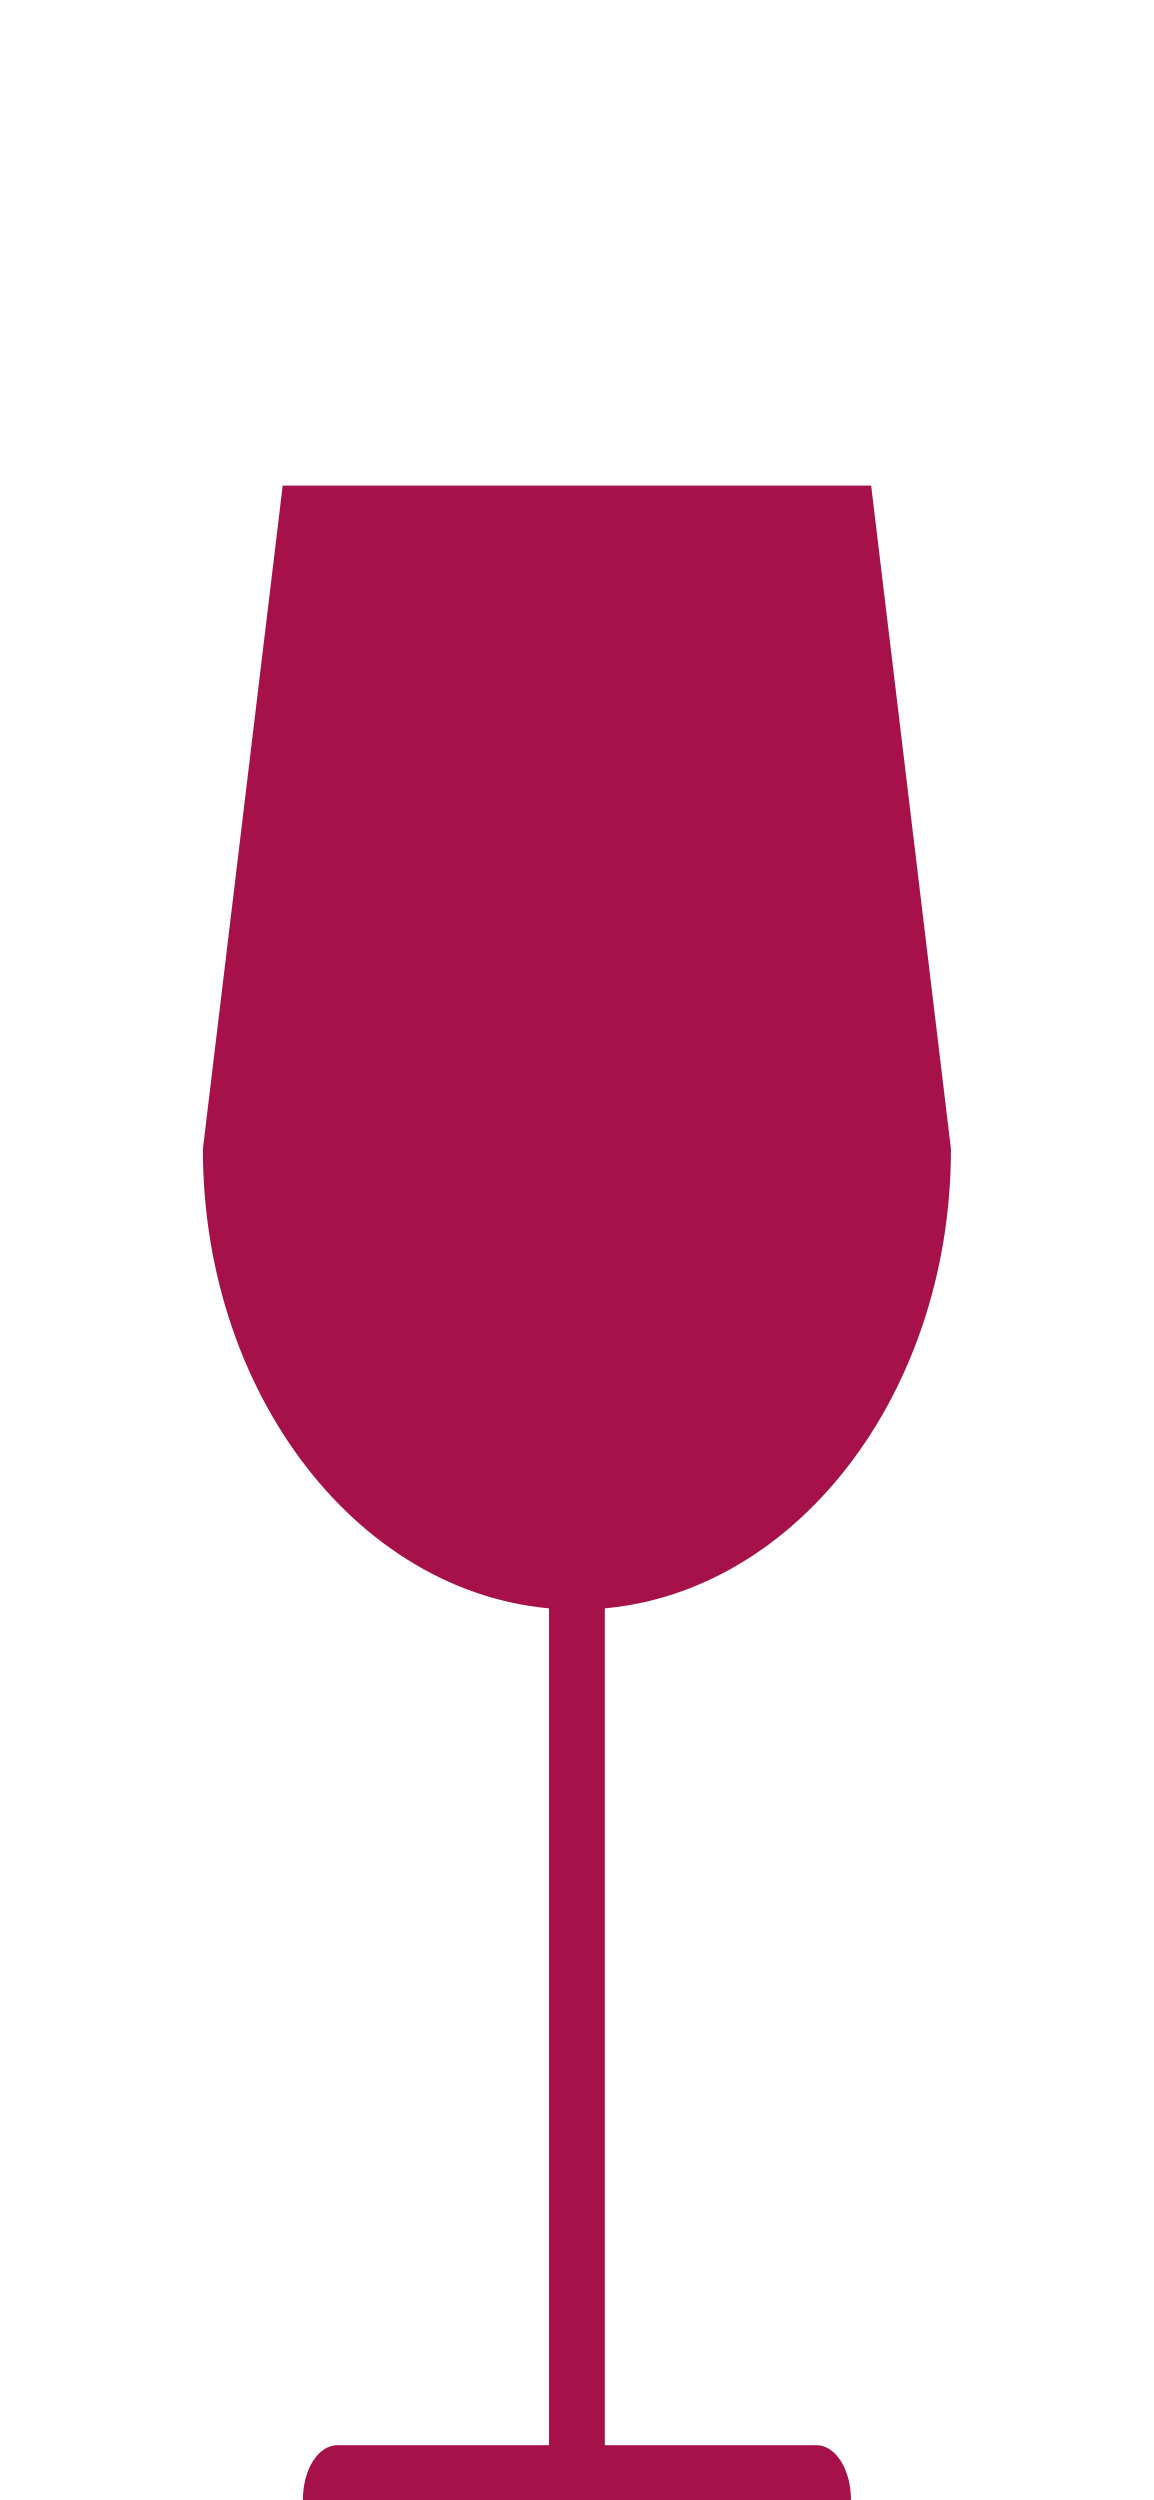
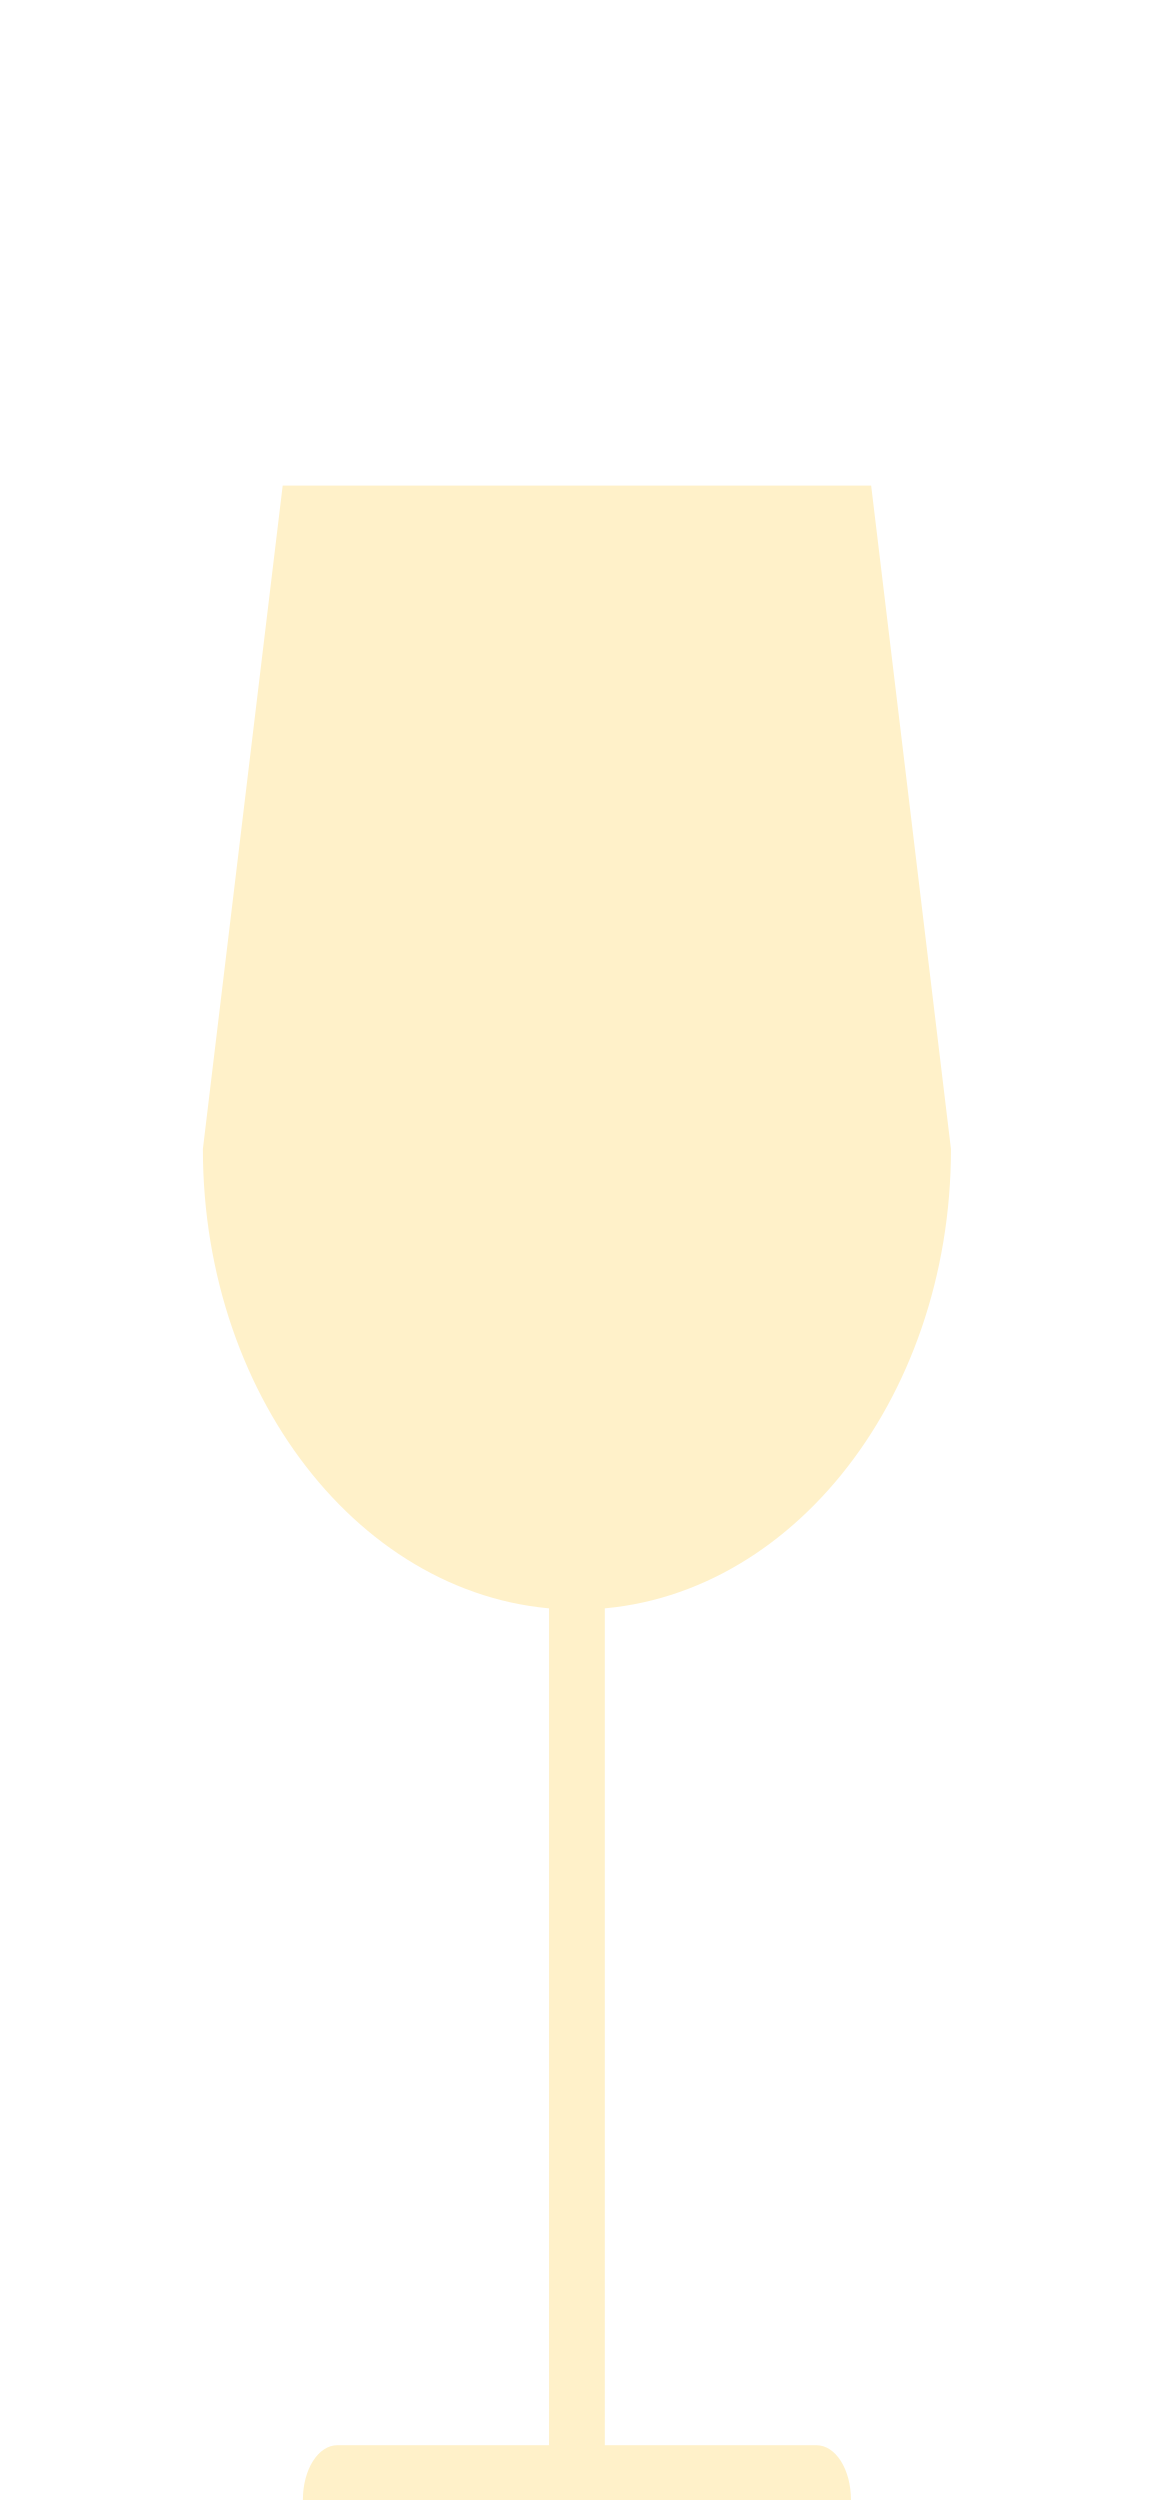
<svg xmlns="http://www.w3.org/2000/svg" width="120" height="260" viewBox="0 0 120 260">
-   <path fill="#a6114a" d="M57.1 255.6V116.8h5.8v138.8" />
-   <path fill="#a6114a" d="M61.8 254.3h23.1c2 0 3.6 2.5 3.6 5.7h-57c0-3.2 1.6-5.7 3.6-5.7h23.1m40.7-134.8c0 26.4-17.4 47.9-38.9 47.9s-38.9-21.5-38.9-47.9l8.3-69h61.2z" />
+   <path fill="#fff1c9" d="M57.1 255.6V116.8h5.8v138.8" />
+   <path fill="#fff1c9" d="M61.8 254.3h23.1c2 0 3.6 2.5 3.6 5.7h-57c0-3.2 1.6-5.7 3.6-5.7h23.1m40.7-134.8c0 26.4-17.4 47.9-38.9 47.9s-38.9-21.5-38.9-47.9l8.3-69h61.2z" />
</svg>
